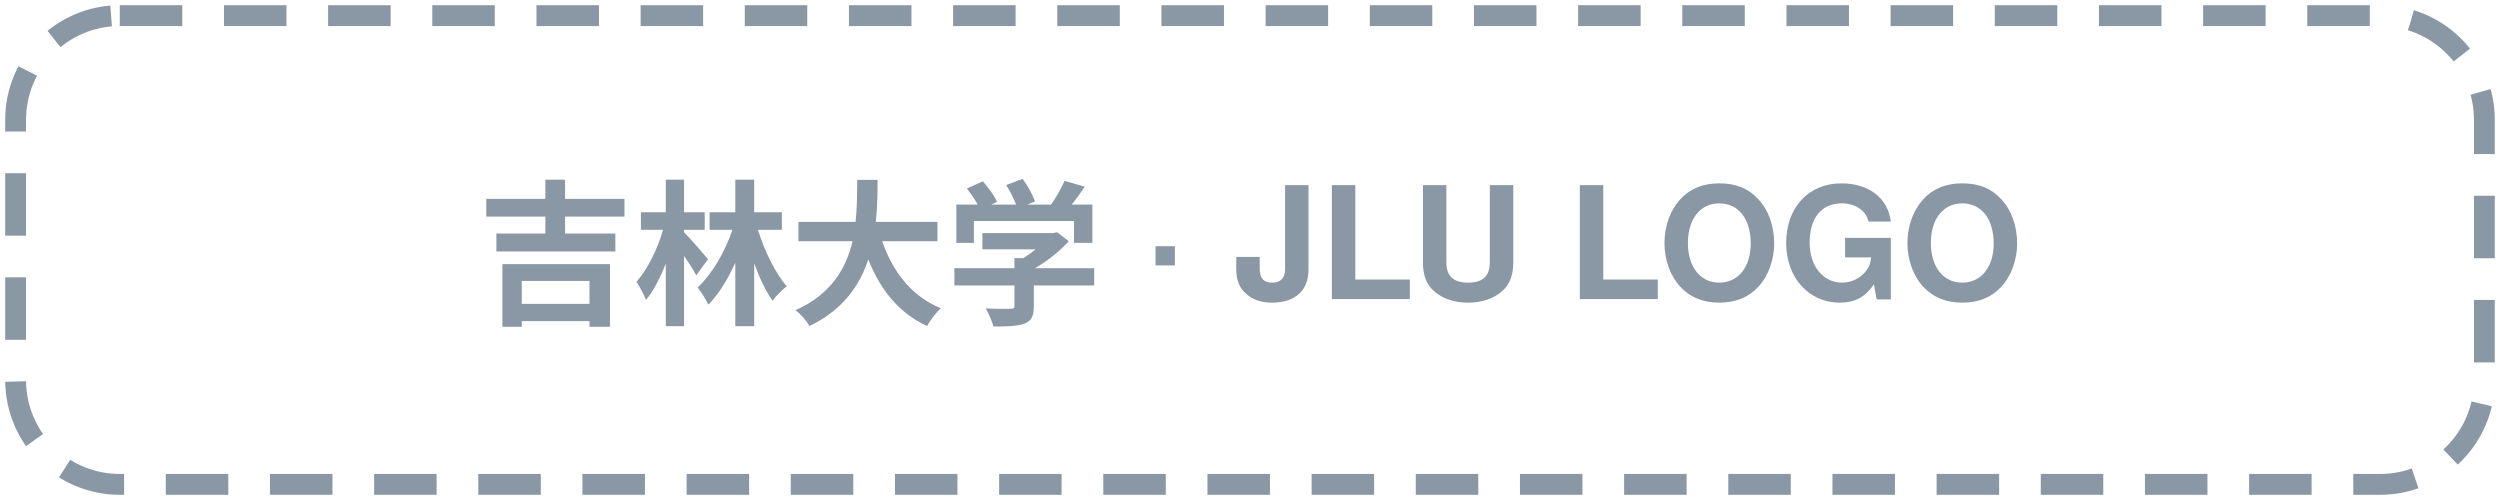
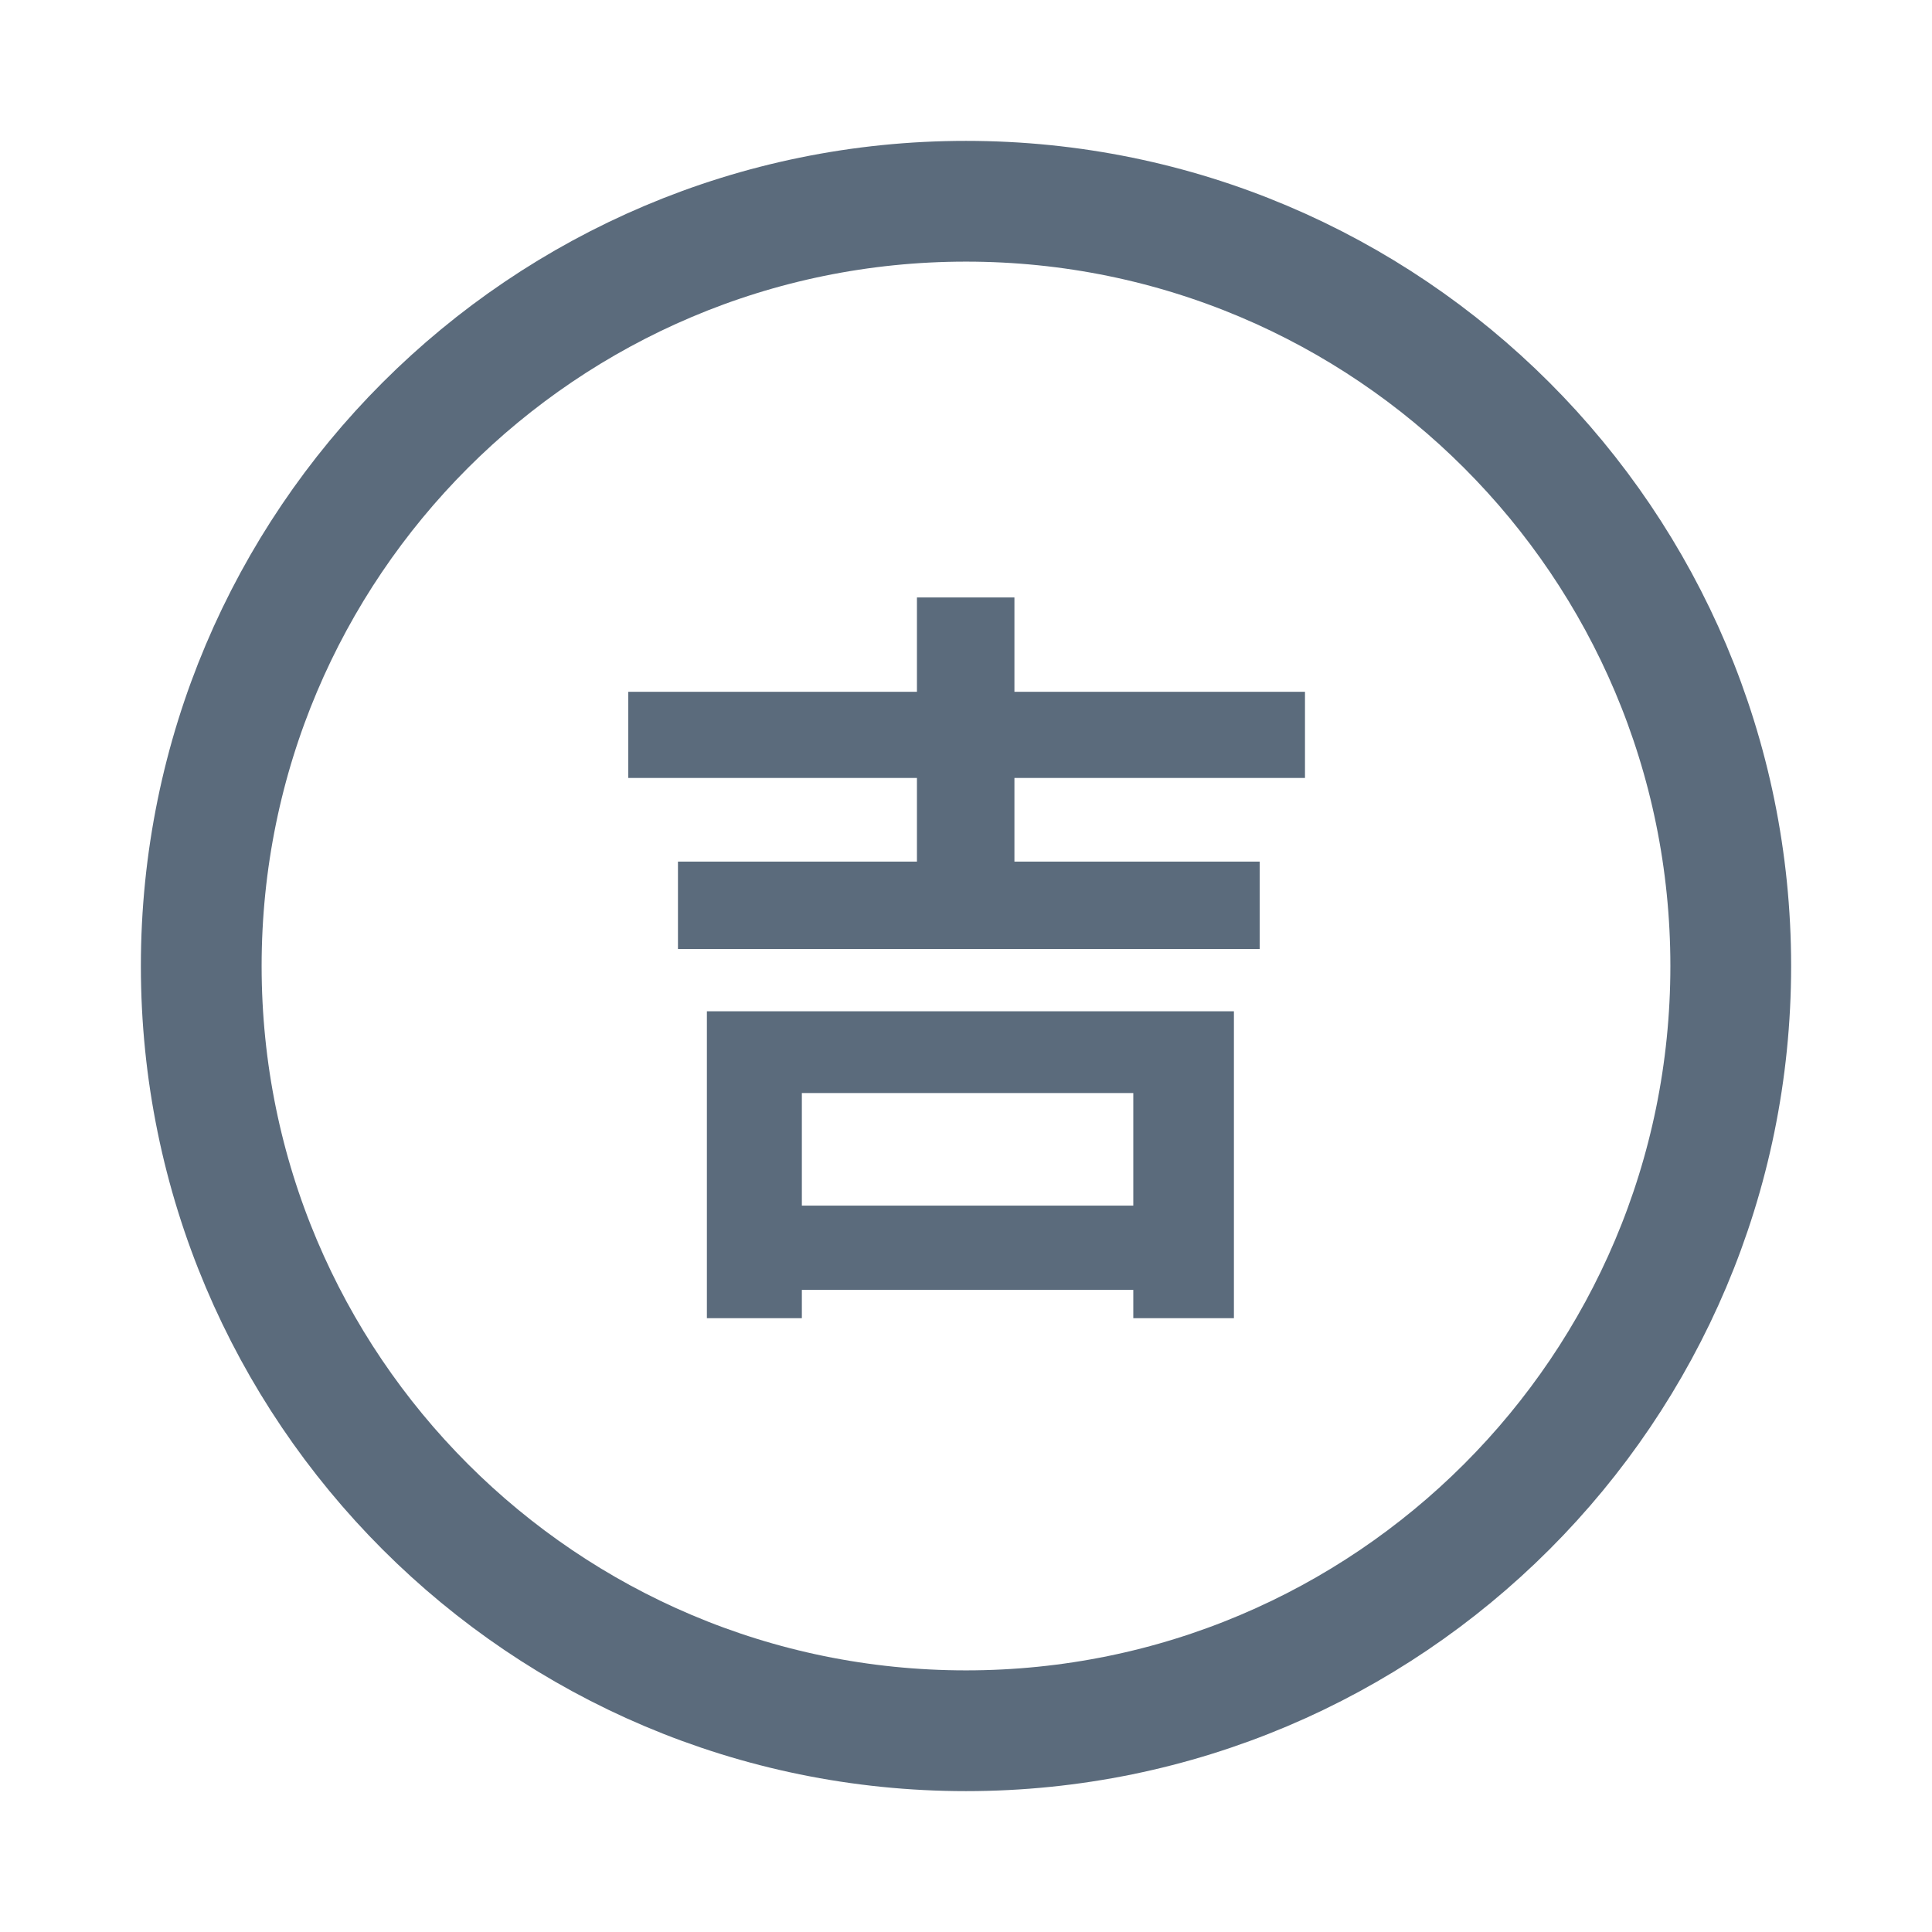
- <svg xmlns="http://www.w3.org/2000/svg" width="240" height="48" viewBox="0 0 240 48">
-   <rect x="1.5" y="1.5" width="237" height="45" rx="10" fill="none" stroke="#8a97a5" stroke-width="2" stroke-dasharray="6 4" />
-   <text x="120" y="30" text-anchor="middle" font-family="Helvetica, Arial, 'PingFang SC', sans-serif" font-size="15" font-weight="600" fill="#8a97a5">吉林大学 · JLU LOGO</text>
+ <svg xmlns="http://www.w3.org/2000/svg" width="48" height="48" viewBox="0 0 48 48">
+   <circle cx="24" cy="24" r="19" fill="none" stroke="#5b6b7c" stroke-width="3" />
+   <text x="24" y="31" text-anchor="middle" font-family="'PingFang SC', 'Microsoft YaHei', sans-serif" font-size="19" font-weight="600" fill="#5b6b7c">吉</text>
</svg>
